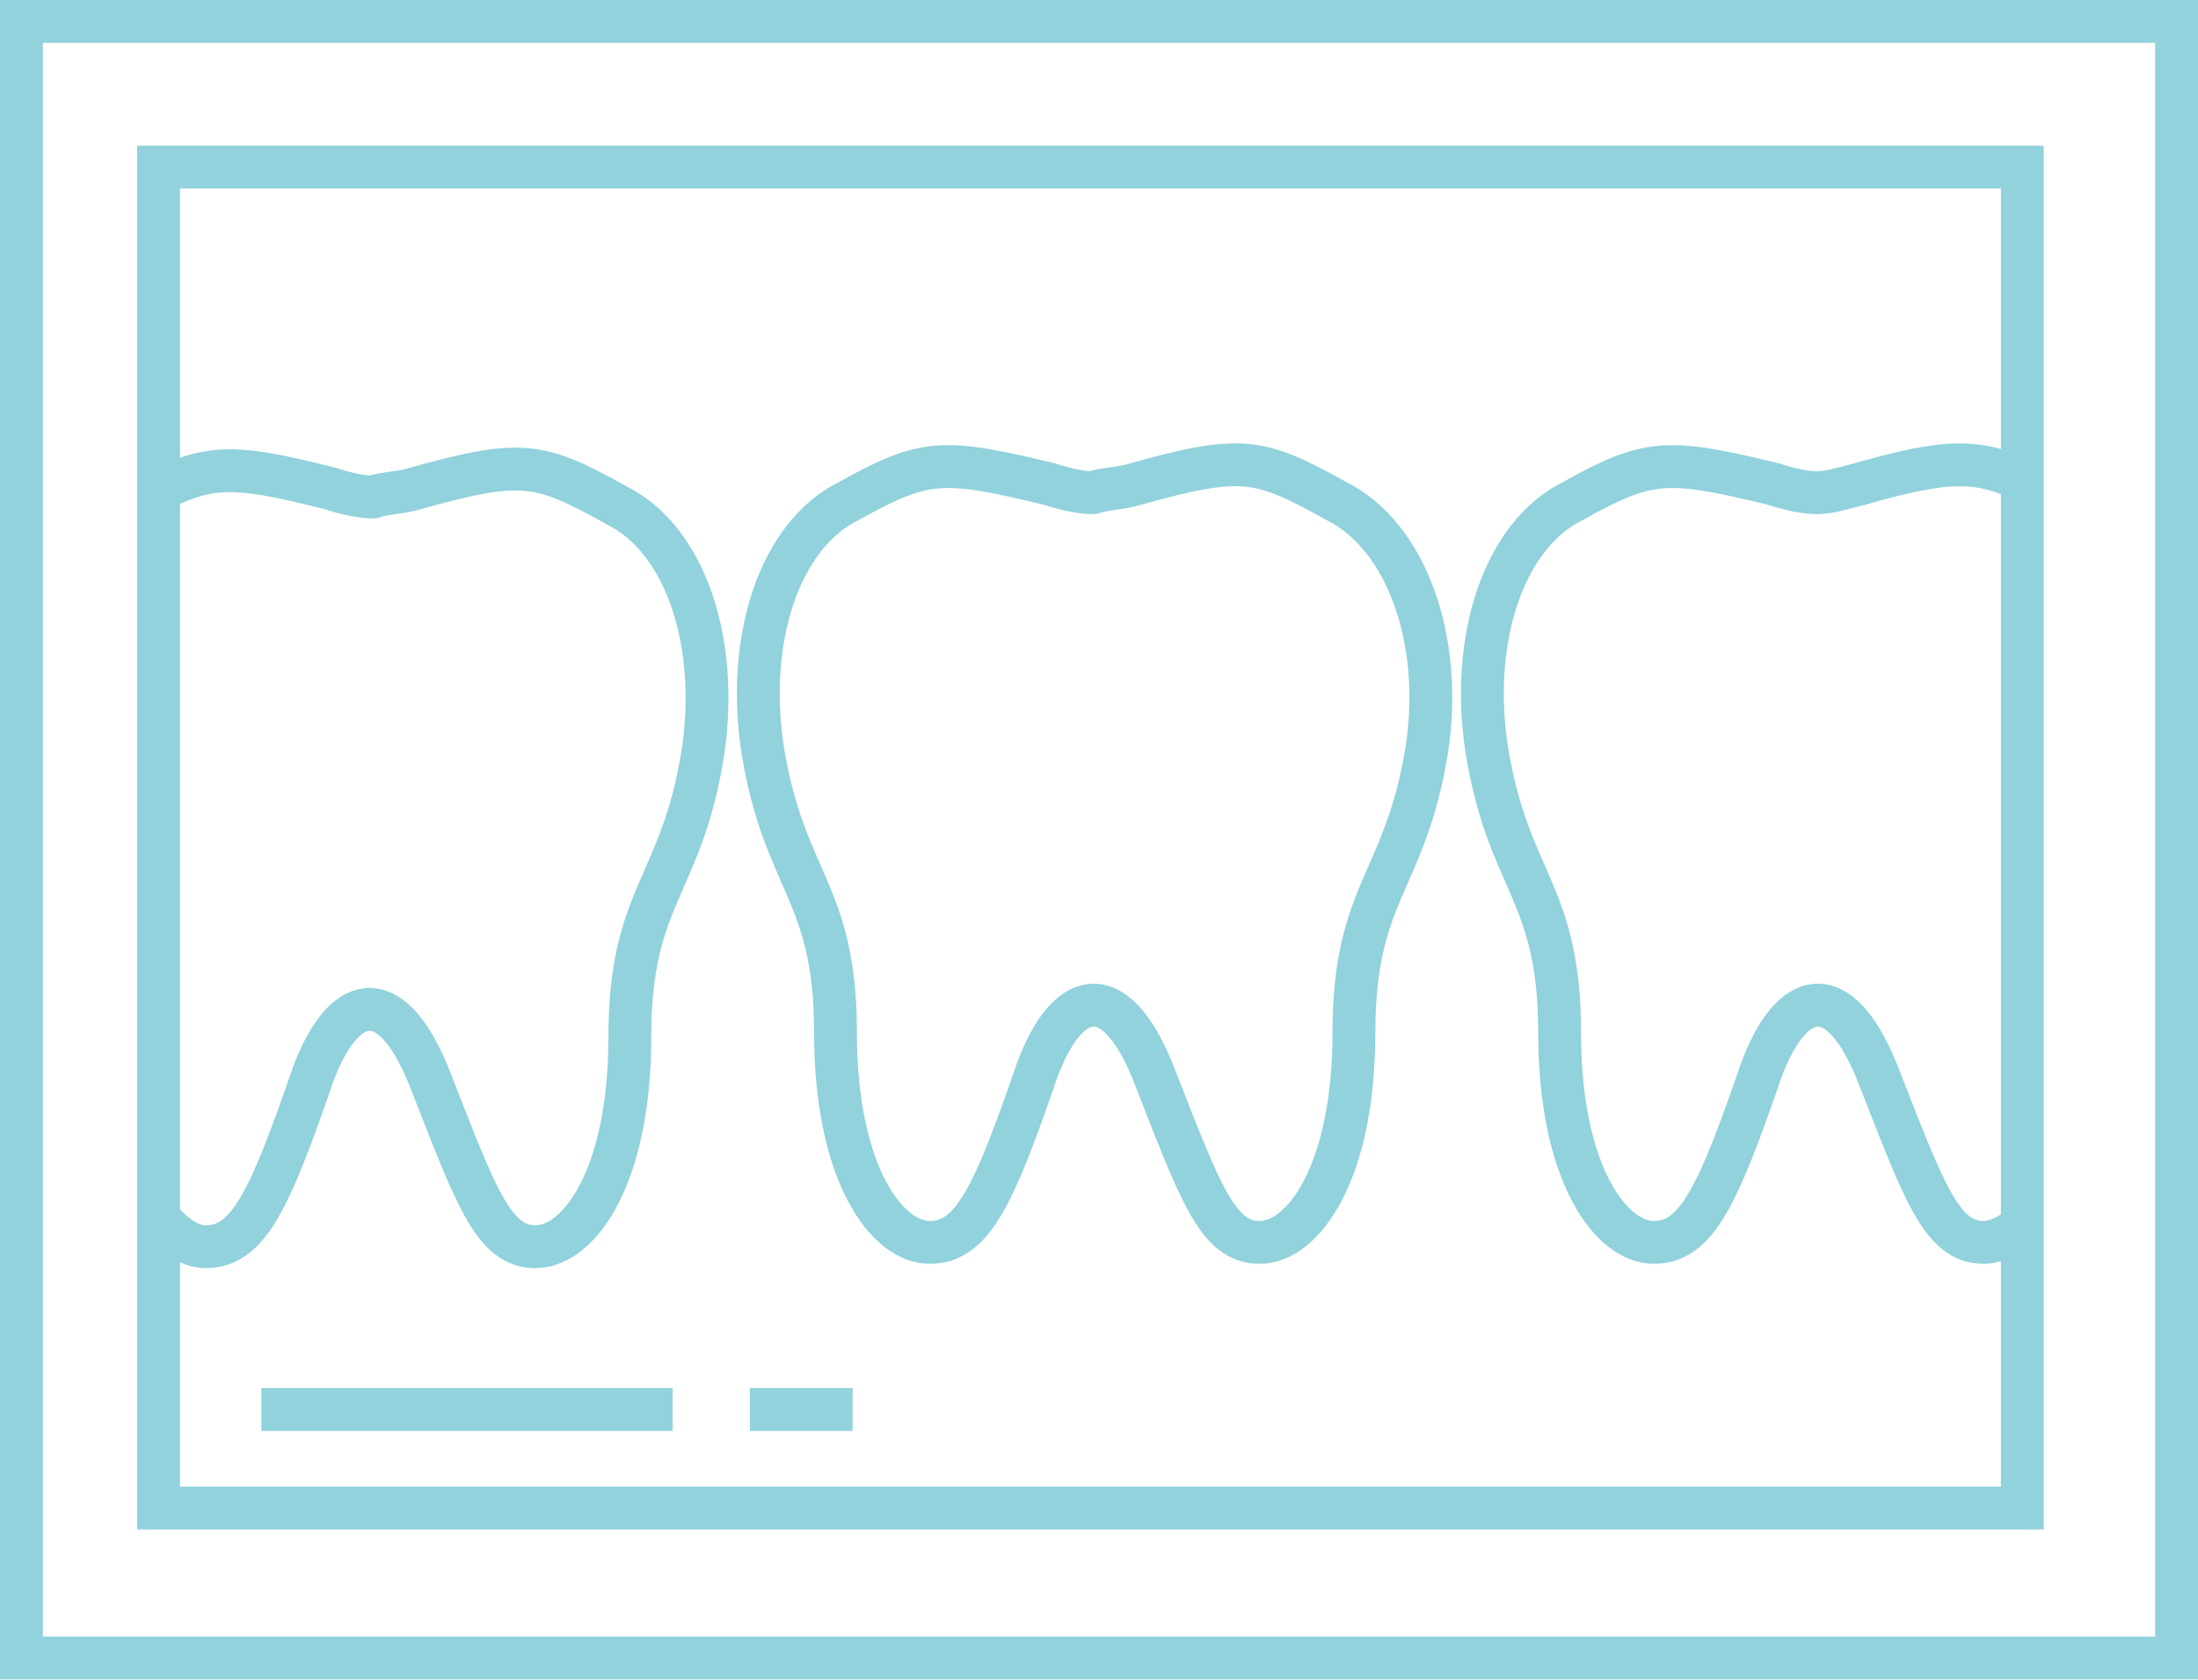
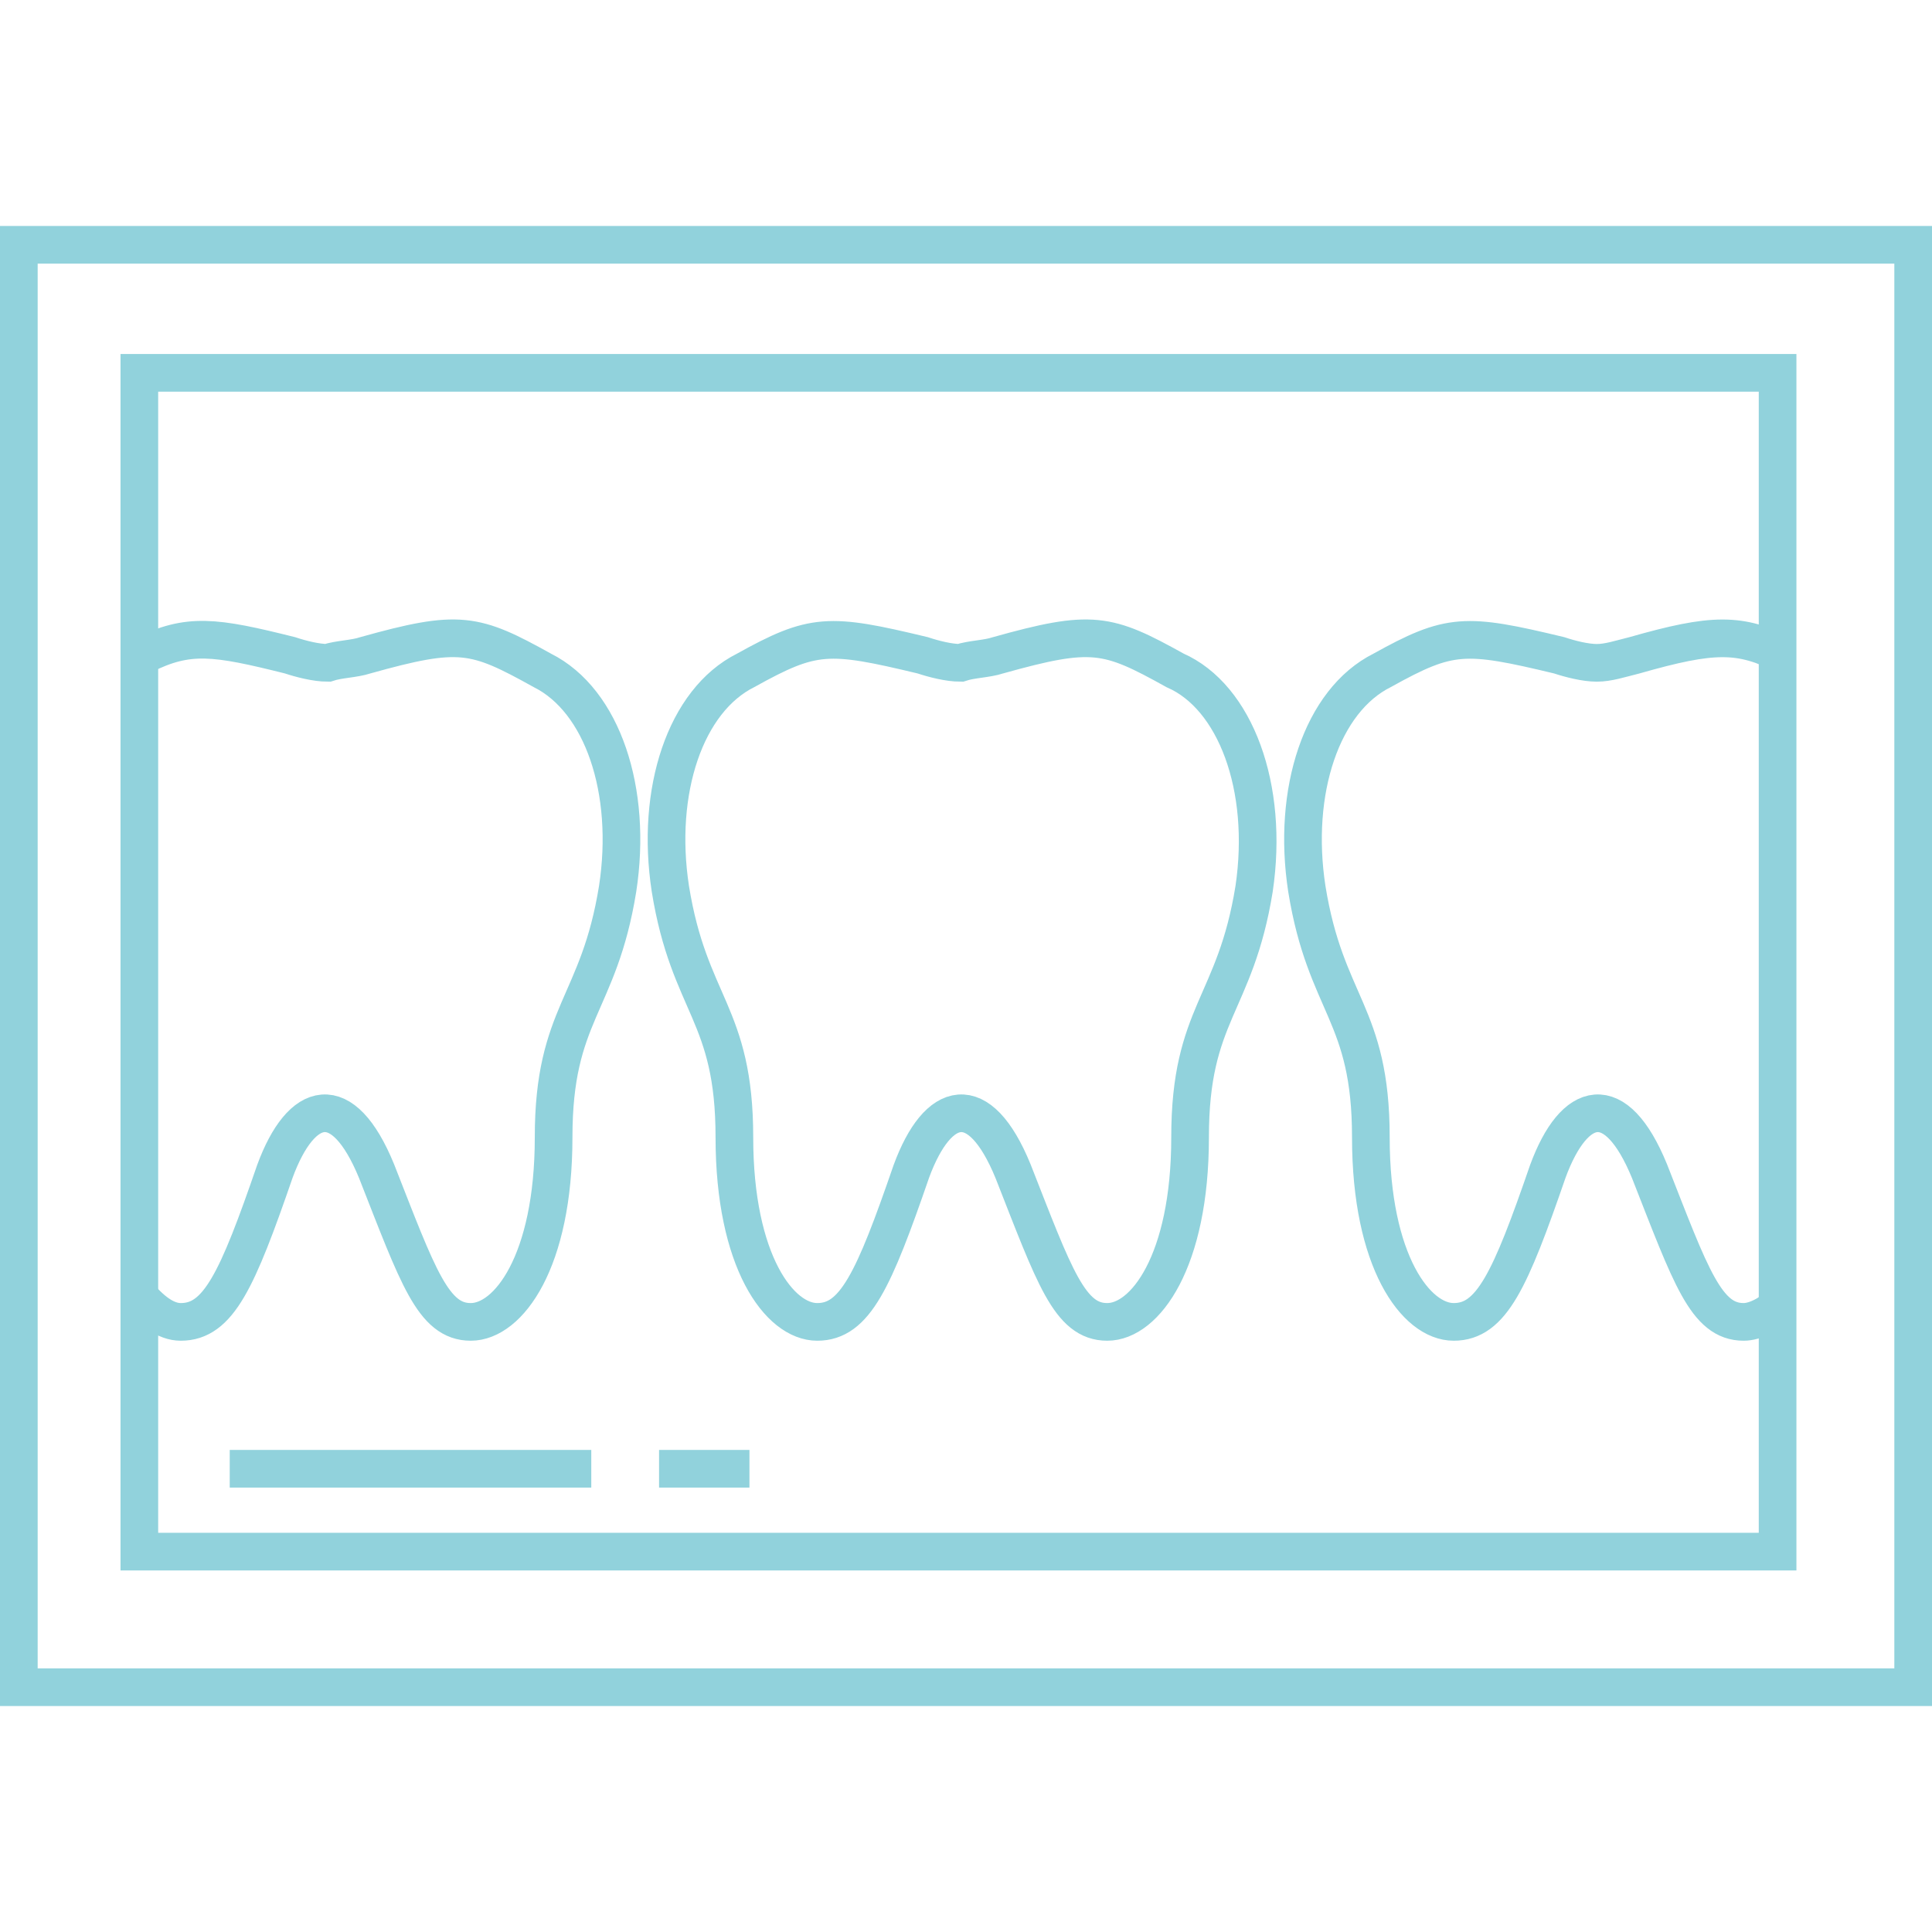
- <svg xmlns="http://www.w3.org/2000/svg" version="1.1" x="0px" y="0px" viewBox="0 0 51.3 39.2" style="enable-background:new 0 0 51.3 39.2;" xml:space="preserve">
+ <svg xmlns="http://www.w3.org/2000/svg" version="1.1" id="Layer_1" x="0px" y="0px" viewBox="0 0 51.3 51.3" style="enable-background:new 0 0 51.3 51.3;" xml:space="preserve">
  <style type="text/css">
- 		.knowledge-1 {
- 			fill: none;
- 			stroke: #91D2DC;
- 		}
- 	</style>
-   <path class="knowledge-1" d="M3.7,35.2h43.5V3.9H3.7V35.2z" />
-   <path class="knowledge-1" d="M31.2,11.7c-1.8-1-2.2-1.1-4.7-0.4c-0.3,0.1-0.7,0.1-1,0.2c-0.3,0-0.7-0.1-1-0.2c-2.5-0.6-2.9-0.6-4.7,0.4  c-1.6,0.8-2.4,3.2-2,5.8c0.5,3.1,1.7,3.3,1.7,6.6s1.2,4.9,2.2,4.9s1.5-1.1,2.5-4c0.7-1.9,1.8-2.2,2.7,0c1.1,2.8,1.5,4,2.5,4  s2.2-1.6,2.2-4.9s1.2-3.5,1.7-6.6C33.7,14.9,32.8,12.5,31.2,11.7z M47.4,11.3c-1.2-0.6-1.9-0.6-4,0c-0.4,0.1-0.7,0.2-1,0.2  s-0.7-0.1-1-0.2c-2.5-0.6-2.9-0.6-4.7,0.4c-1.6,0.8-2.4,3.2-2,5.8c0.5,3.1,1.7,3.3,1.7,6.6s1.2,4.9,2.2,4.9s1.5-1.1,2.5-4  c0.7-1.9,1.8-2.2,2.7,0c1.1,2.8,1.5,4,2.5,4c0.3,0,0.7-0.2,1-0.5 M3.6,28.3c0.4,0.5,0.8,0.8,1.2,0.8c1,0,1.5-1.1,2.5-4  c0.7-1.9,1.8-2.2,2.7,0c1.1,2.8,1.5,4,2.5,4s2.2-1.6,2.2-4.9s1.2-3.5,1.7-6.6c0.4-2.6-0.4-5-2-5.8c-1.8-1-2.2-1.1-4.7-0.4  c-0.3,0.1-0.7,0.1-1,0.2c-0.3,0-0.7-0.1-1-0.2c-2-0.5-2.7-0.6-3.9,0 M6.1,32.9h9.6 M19.9,32.9h-2.4" />
-   <path class="knowledge-1" d="M0.5,38.7h50.3V0.5H0.5V38.7z" />
+ 	.knowledge-1{fill:none;stroke:#91D2DC;}
+ </style>
+   <path class="knowledge-1" d="M3.7,41.2h43.5V9.9H3.7V41.2z" />
+   <path class="knowledge-1" d="M31.2,17.8c-1.8-1-2.2-1.1-4.7-0.4c-0.3,0.1-0.7,0.1-1,0.2c-0.3,0-0.7-0.1-1-0.2c-2.5-0.6-2.9-0.6-4.7,0.4  c-1.6,0.8-2.4,3.2-2,5.8c0.5,3.1,1.7,3.3,1.7,6.6s1.2,4.9,2.2,4.9s1.5-1.1,2.5-4c0.7-1.9,1.8-2.2,2.7,0c1.1,2.8,1.5,4,2.5,4  s2.2-1.6,2.2-4.9s1.2-3.5,1.7-6.6C33.7,20.9,32.8,18.5,31.2,17.8z M47.4,17.4c-1.2-0.6-1.9-0.6-4,0c-0.4,0.1-0.7,0.2-1,0.2  s-0.7-0.1-1-0.2c-2.5-0.6-2.9-0.6-4.7,0.4c-1.6,0.8-2.4,3.2-2,5.8c0.5,3.1,1.7,3.3,1.7,6.6s1.2,4.9,2.2,4.9s1.5-1.1,2.5-4  c0.7-1.9,1.8-2.2,2.7,0c1.1,2.8,1.5,4,2.5,4c0.3,0,0.7-0.2,1-0.5 M3.6,34.3c0.4,0.5,0.8,0.8,1.2,0.8c1,0,1.5-1.1,2.5-4  c0.7-1.9,1.8-2.2,2.7,0c1.1,2.8,1.5,4,2.5,4s2.2-1.6,2.2-4.9s1.2-3.5,1.7-6.6c0.4-2.6-0.4-5-2-5.8c-1.8-1-2.2-1.1-4.7-0.4  c-0.3,0.1-0.7,0.1-1,0.2c-0.3,0-0.7-0.1-1-0.2c-2-0.5-2.7-0.6-3.9,0 M6.1,39h9.6 M19.9,39h-2.4" />
+   <path class="knowledge-1" d="M0.5,44.8h50.3V6.5H0.5V44.8z" />
</svg>
